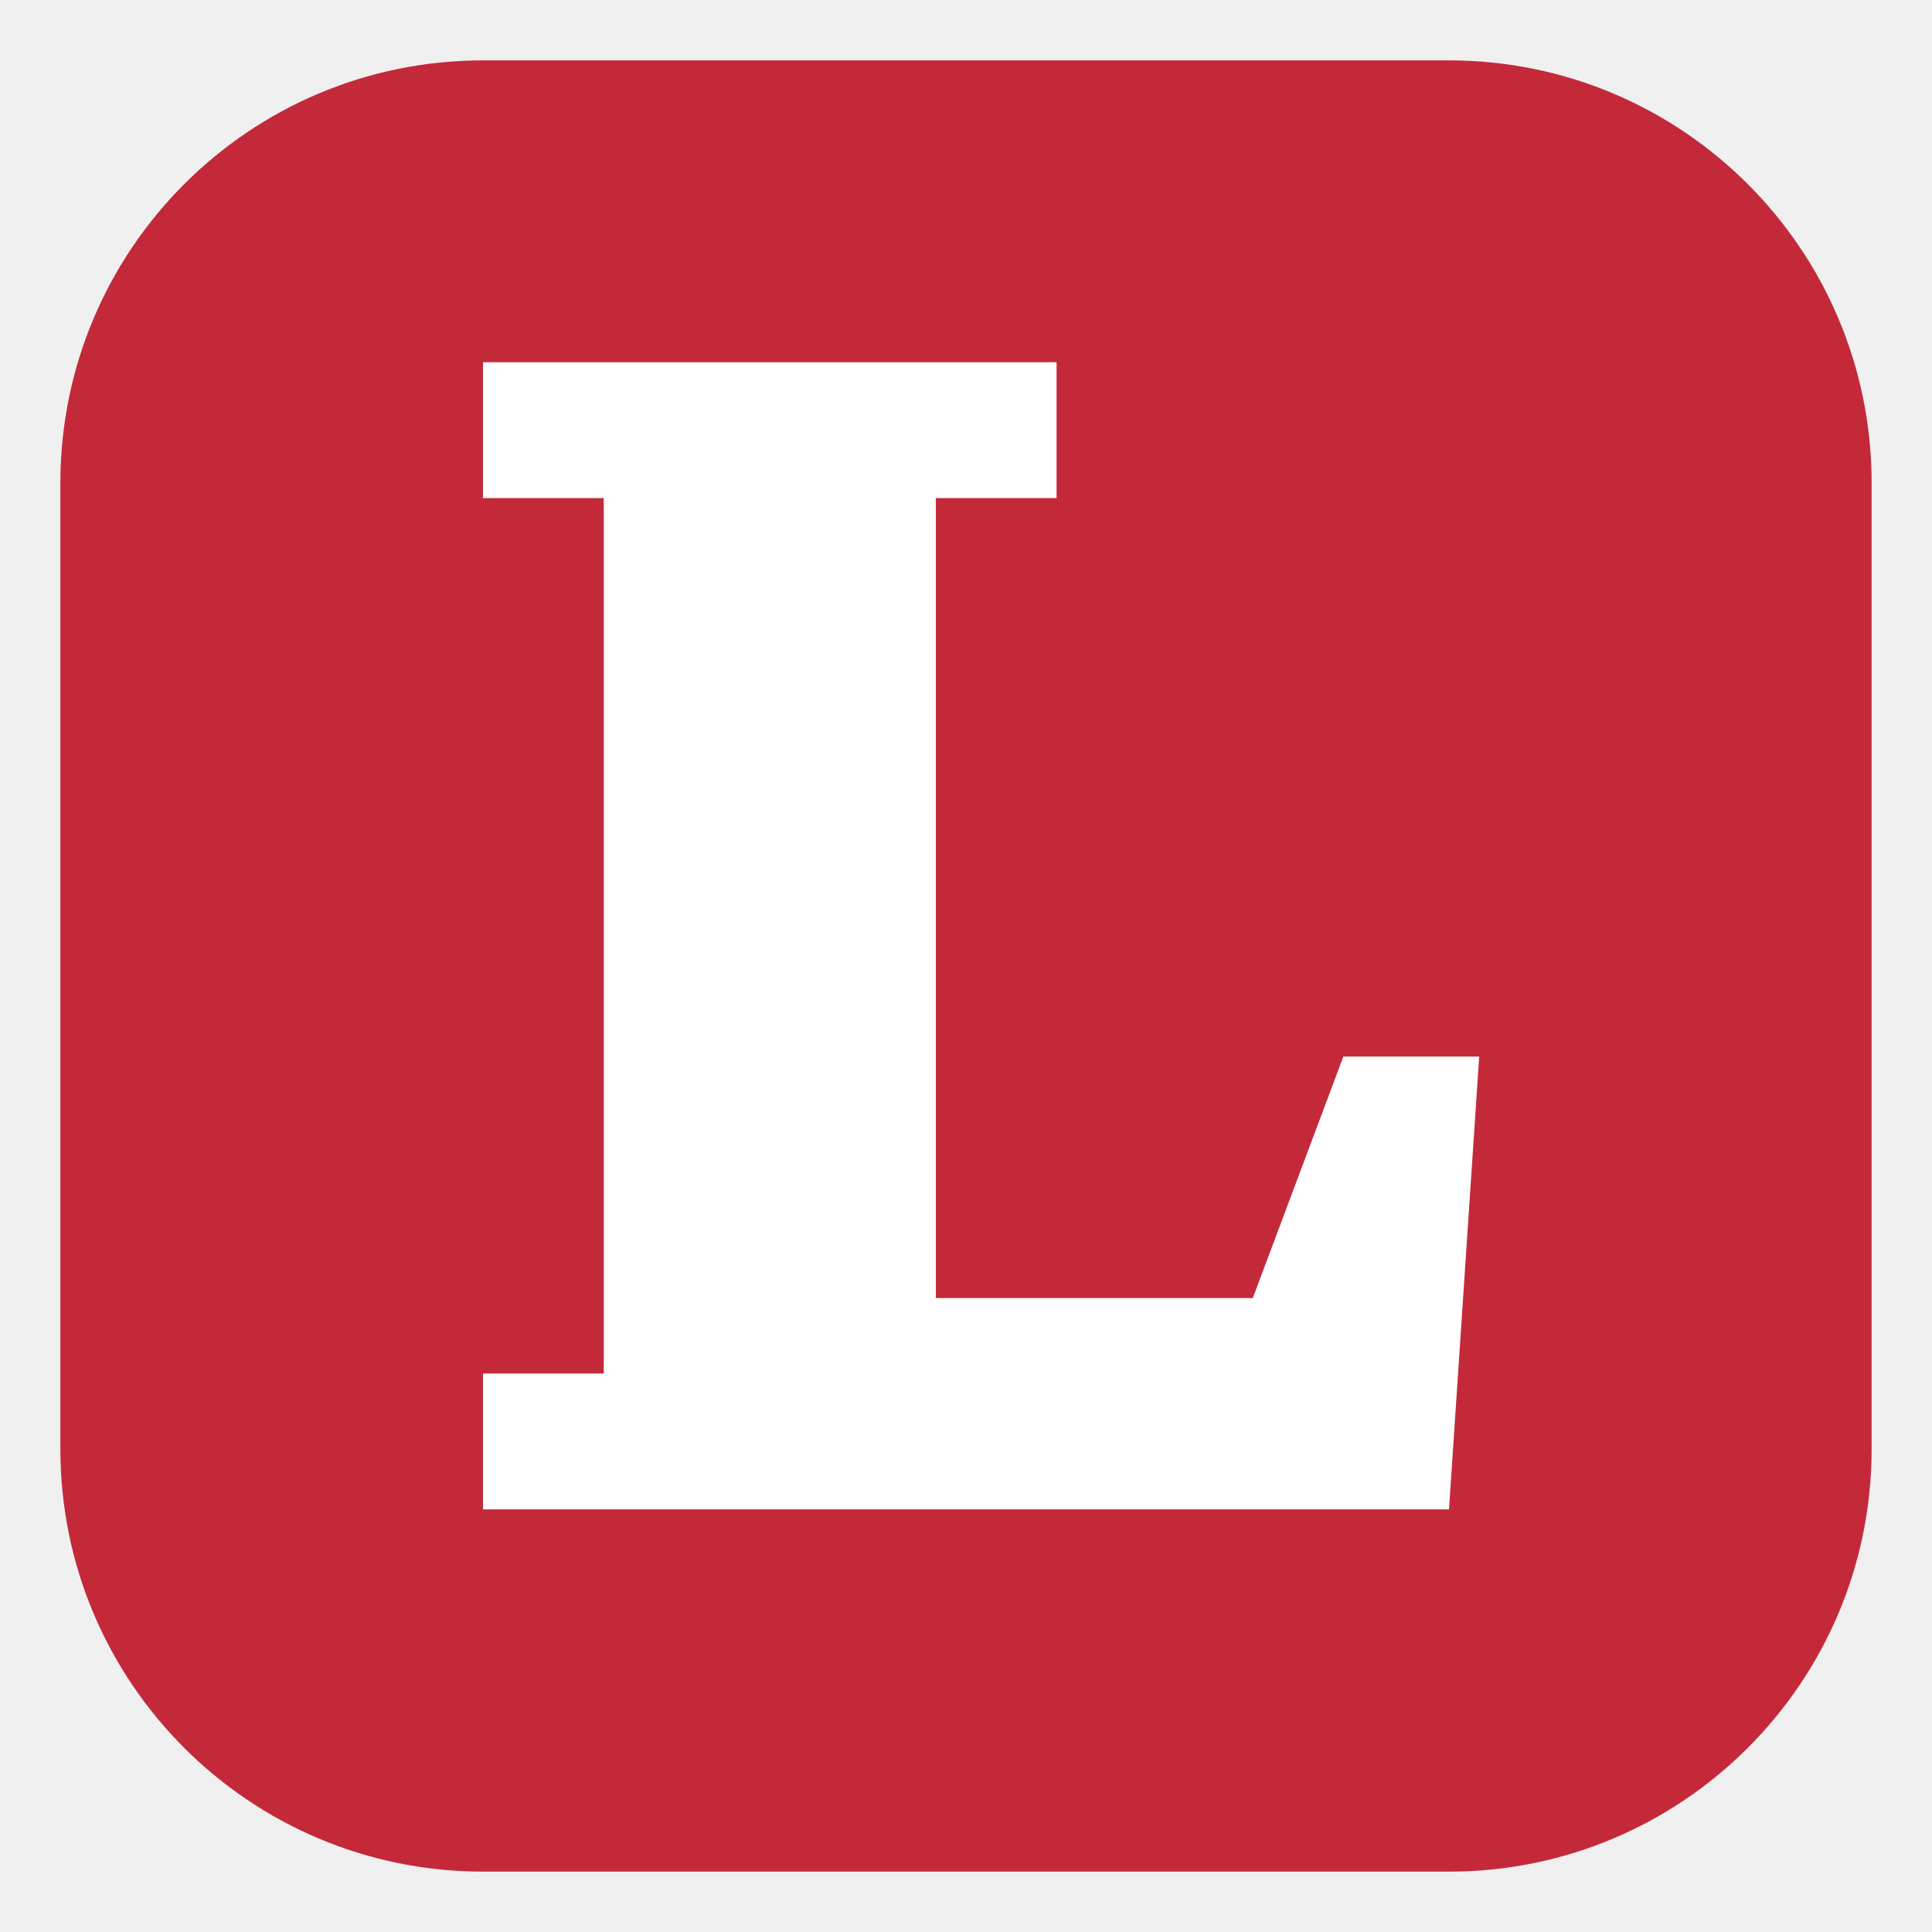
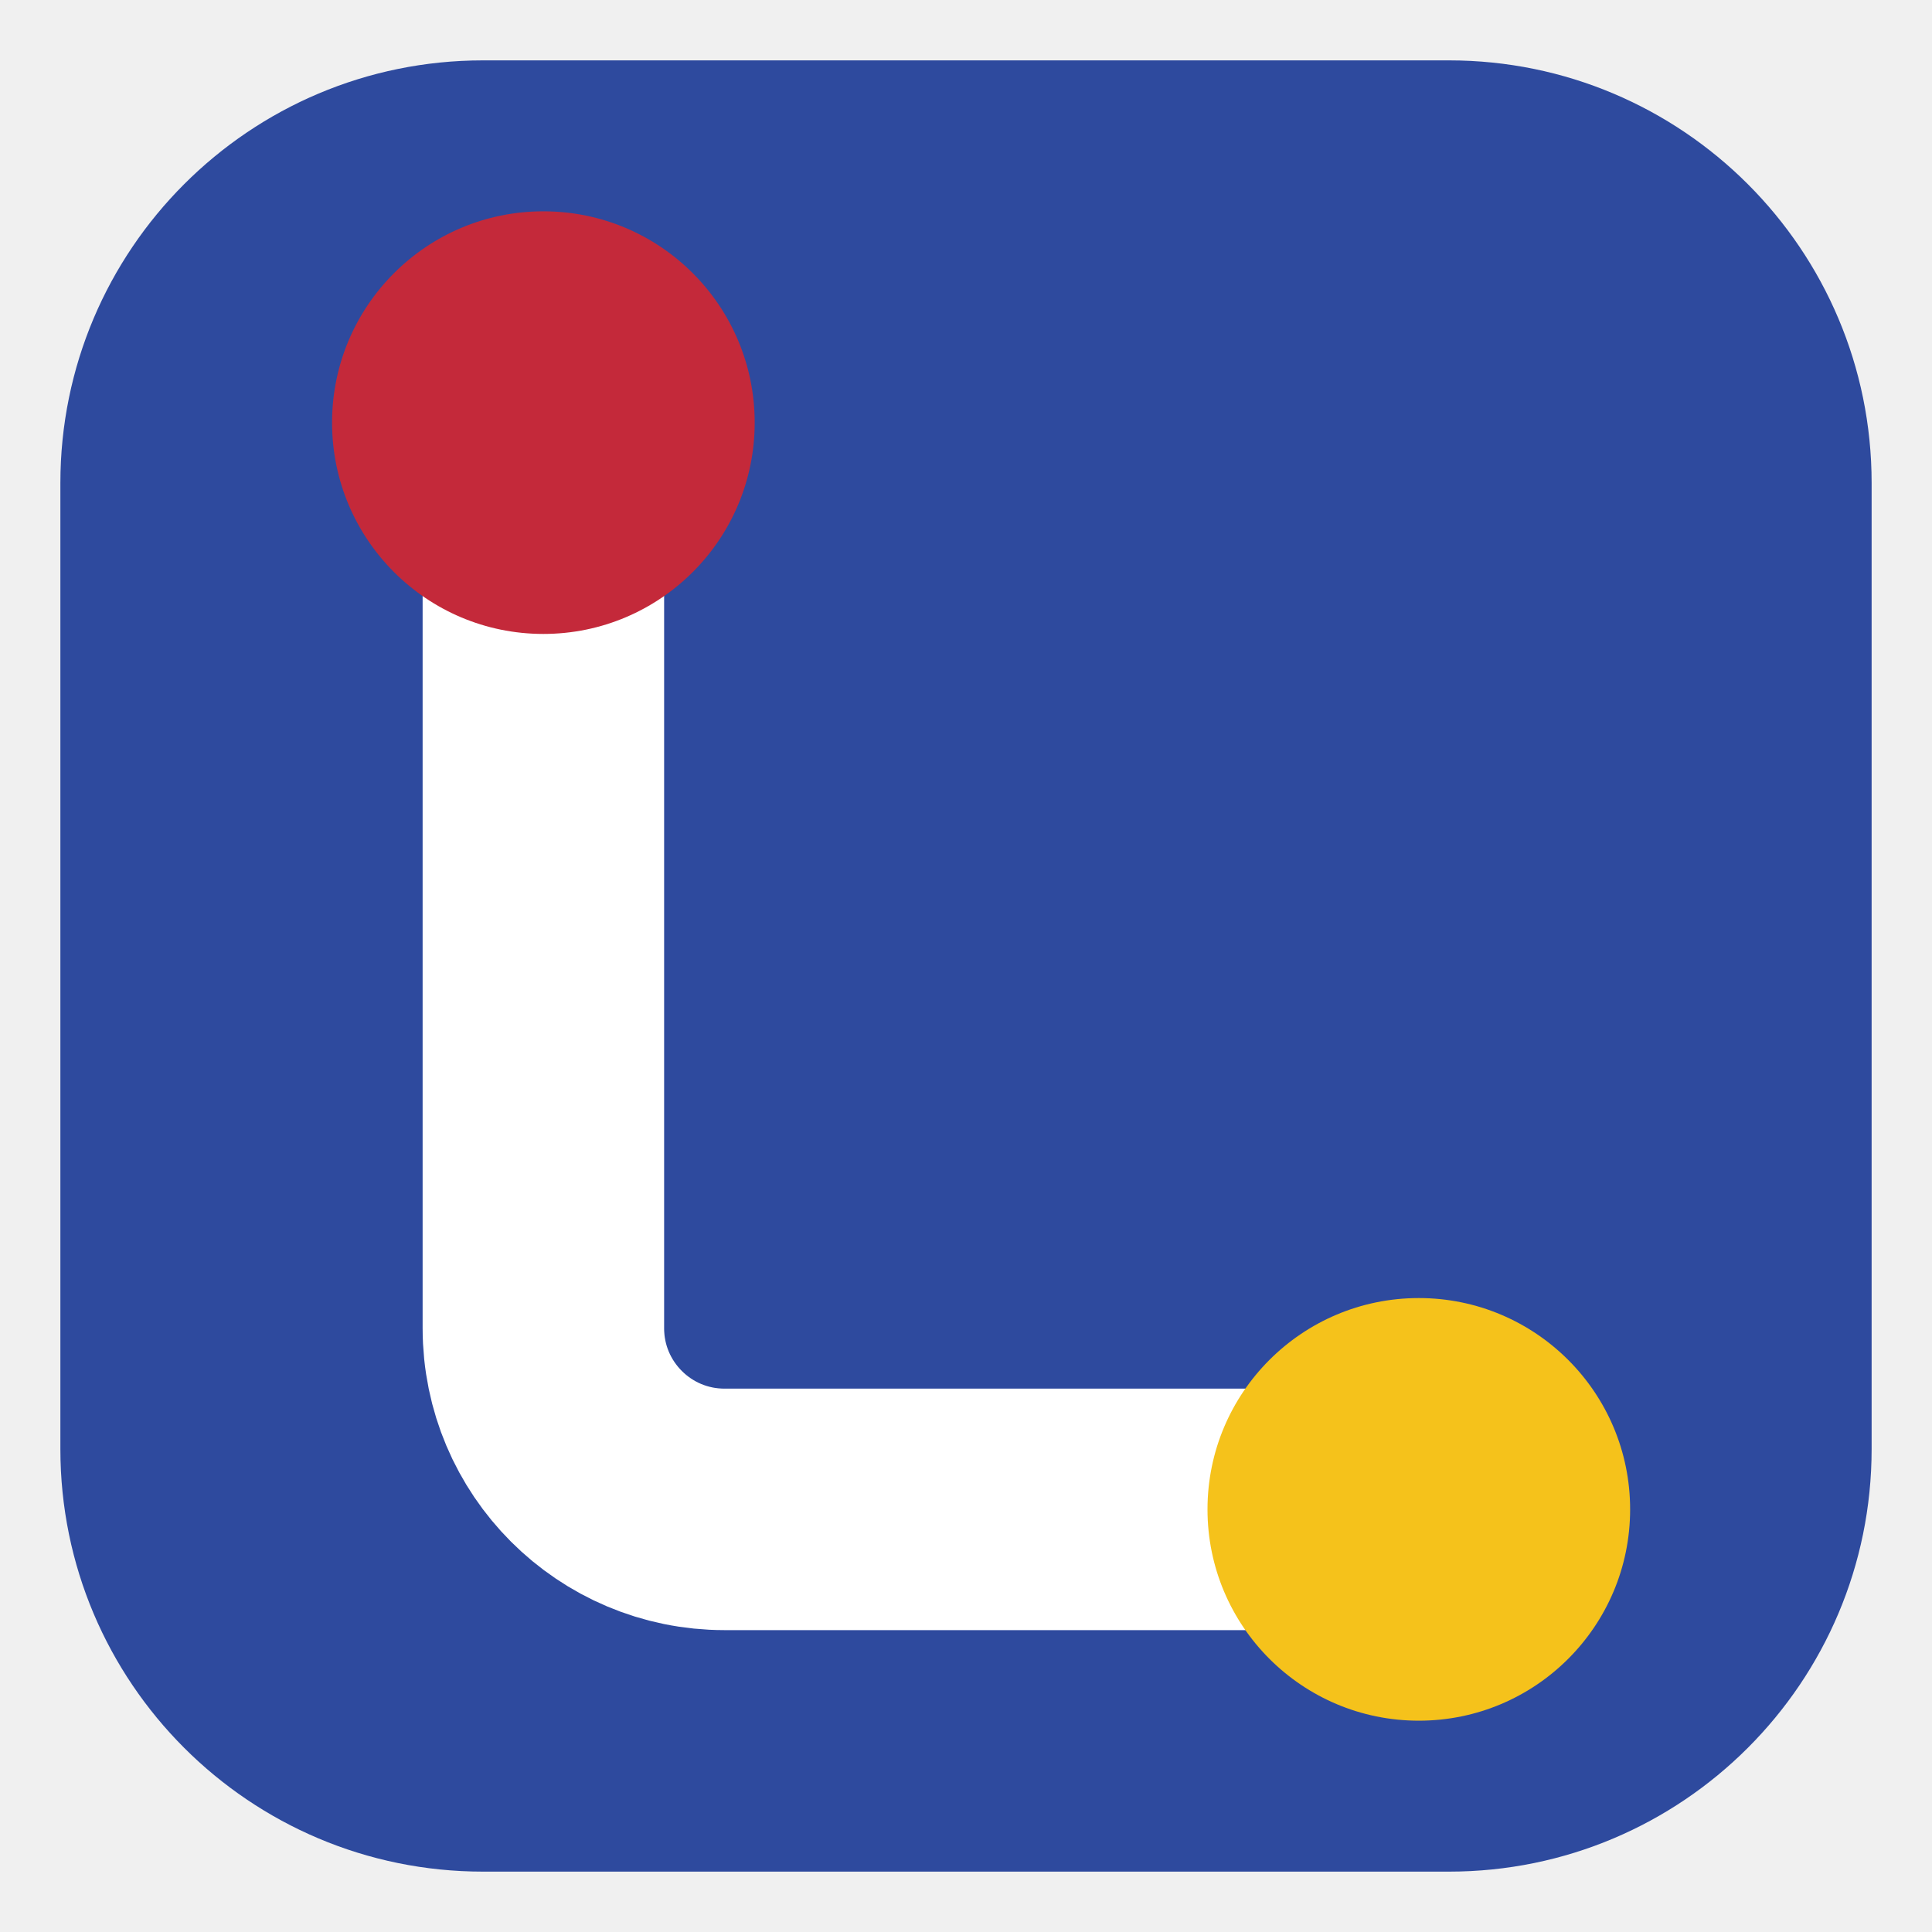
<svg xmlns="http://www.w3.org/2000/svg" viewBox="0 0 64 64">
-   <rect x="2" y="2" width="60" height="60" rx="14" fill="#C4293A" />
-   <path d="M16 12H35V16.5H31V43H41.5L44.5 35H49L48 50H16V45.5H20V16.5H16Z" fill="#fff" />
+   <rect x="2" y="2" width="60" height="60" rx="14" fill="#2E4A9E" />
+   <path d="M18 14v30a6 6 0 0 0 6 6h18" fill="none" stroke="#fff" stroke-width="8" stroke-linecap="round" />
+   <circle cx="47" cy="50" r="7" fill="#F5C21B" />
+   <circle cx="18" cy="14" r="7" fill="#C4293A" />
</svg>
